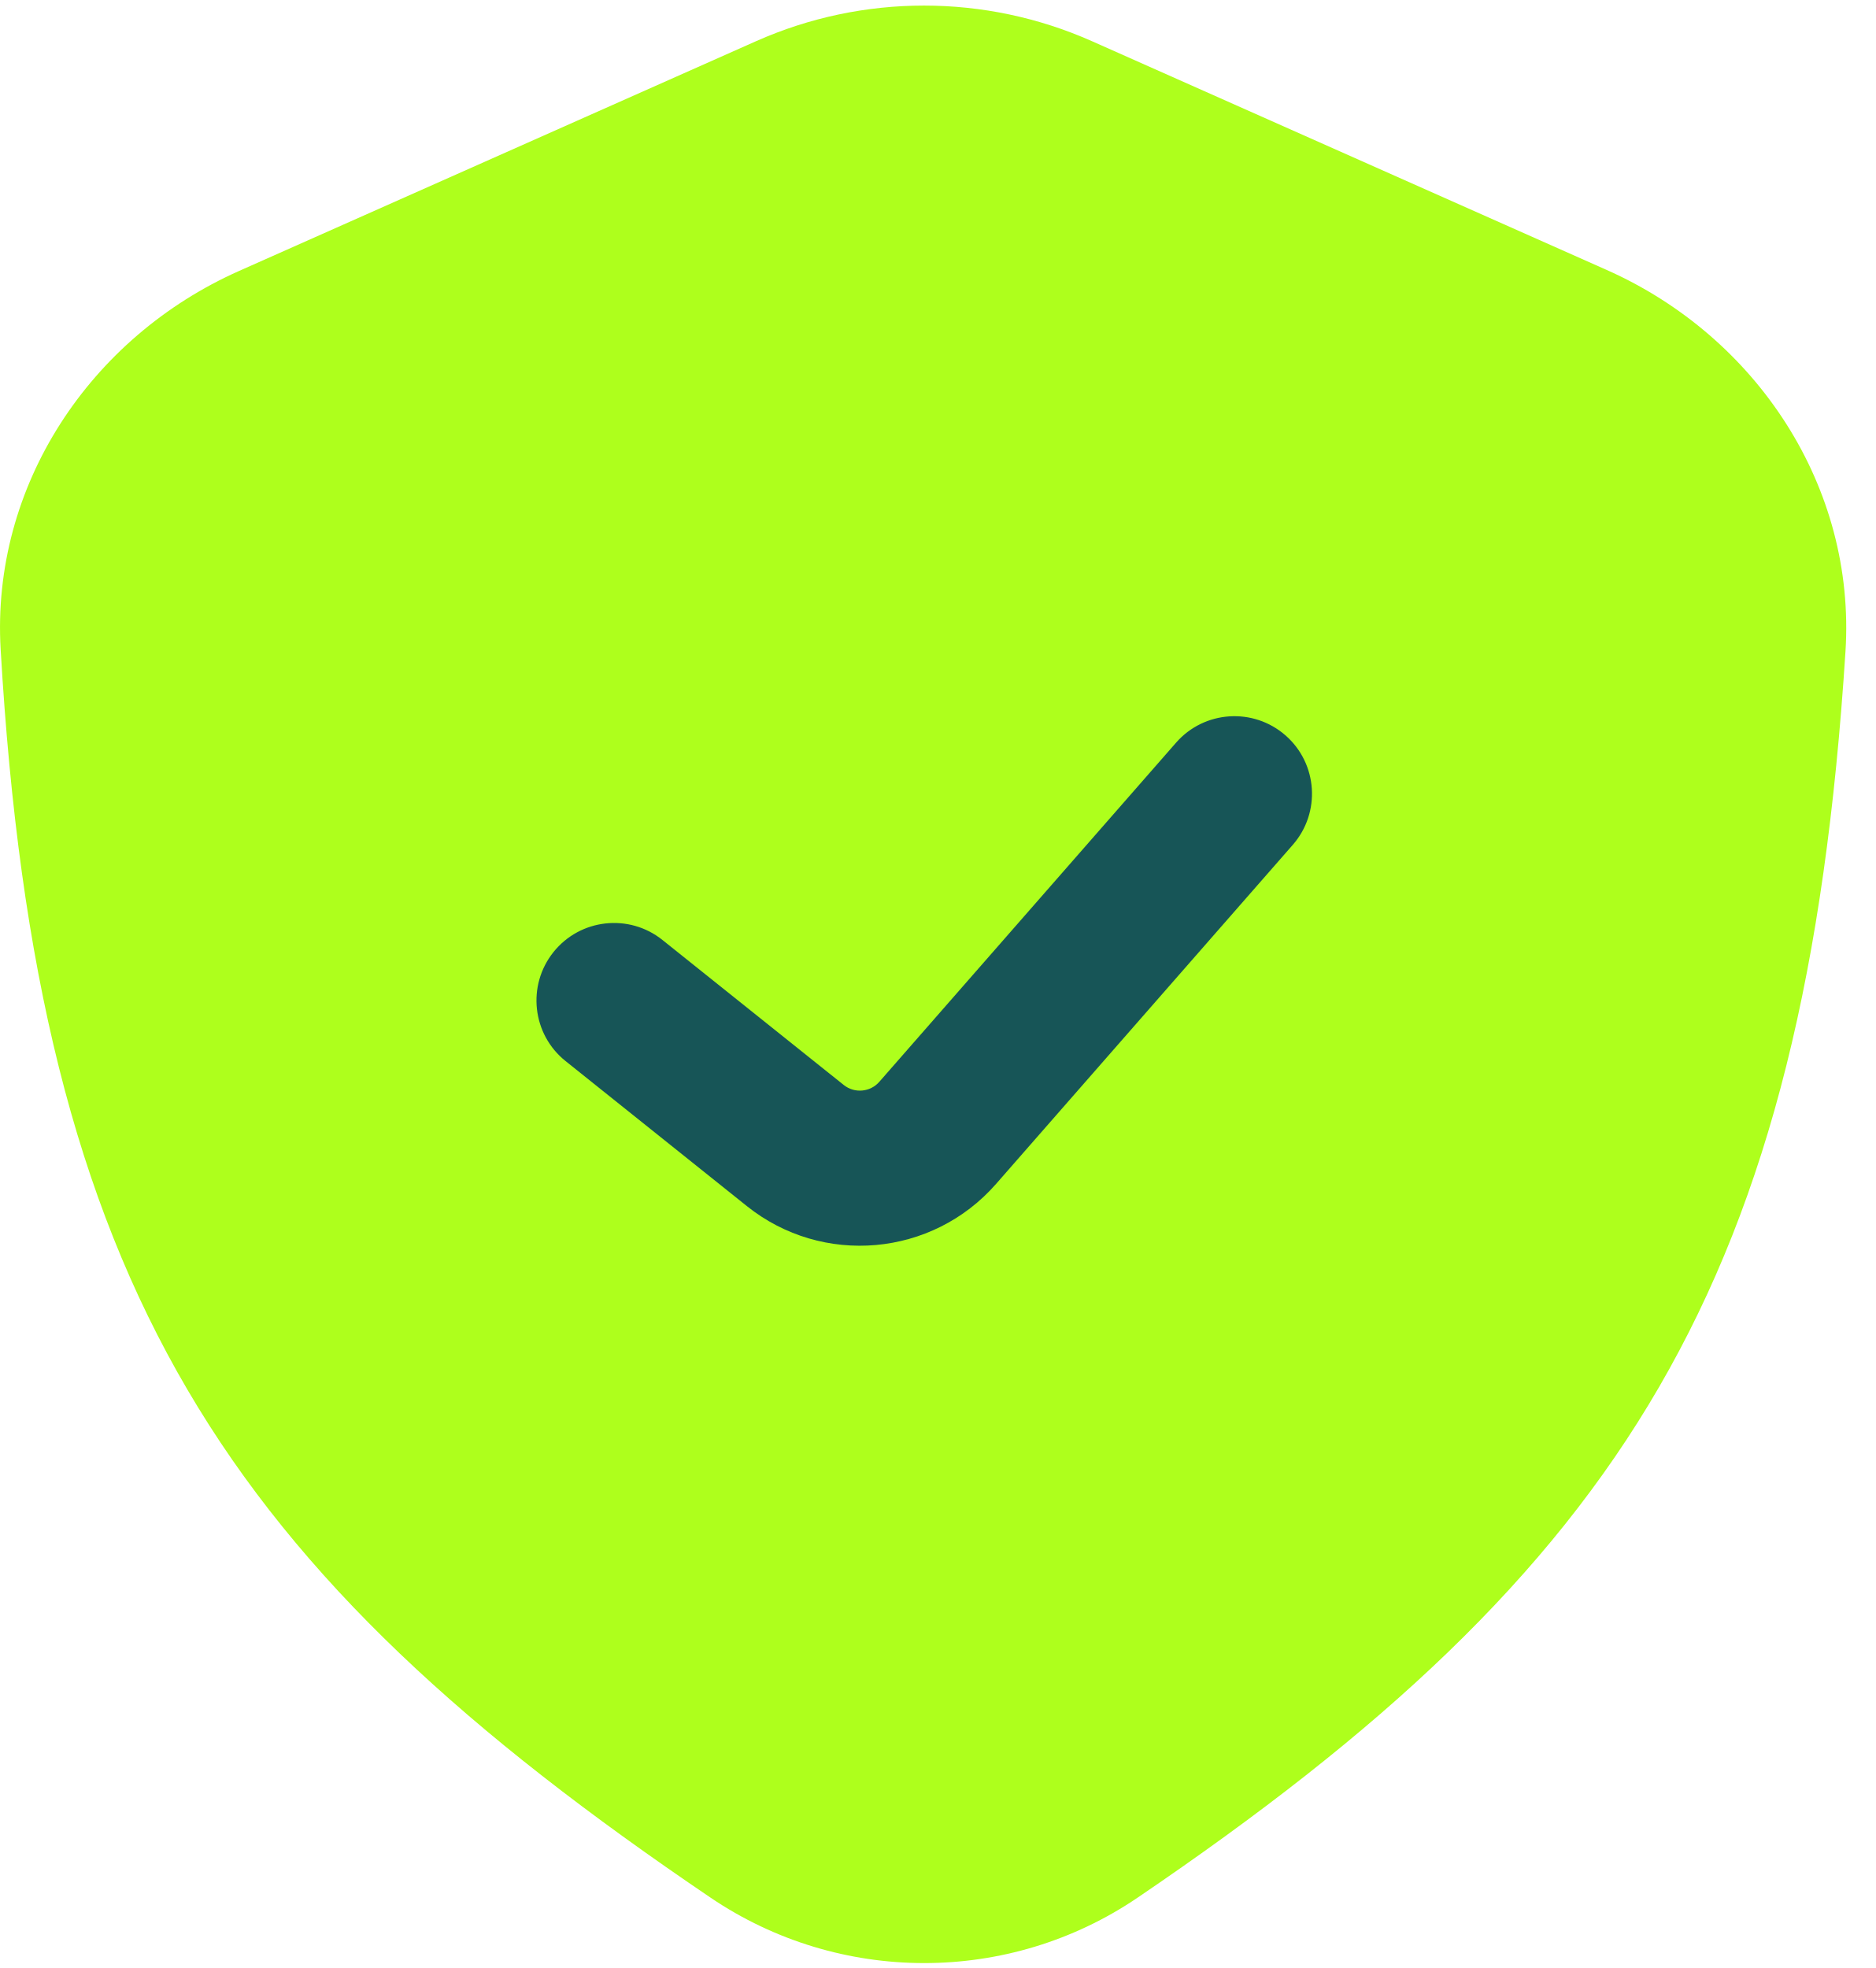
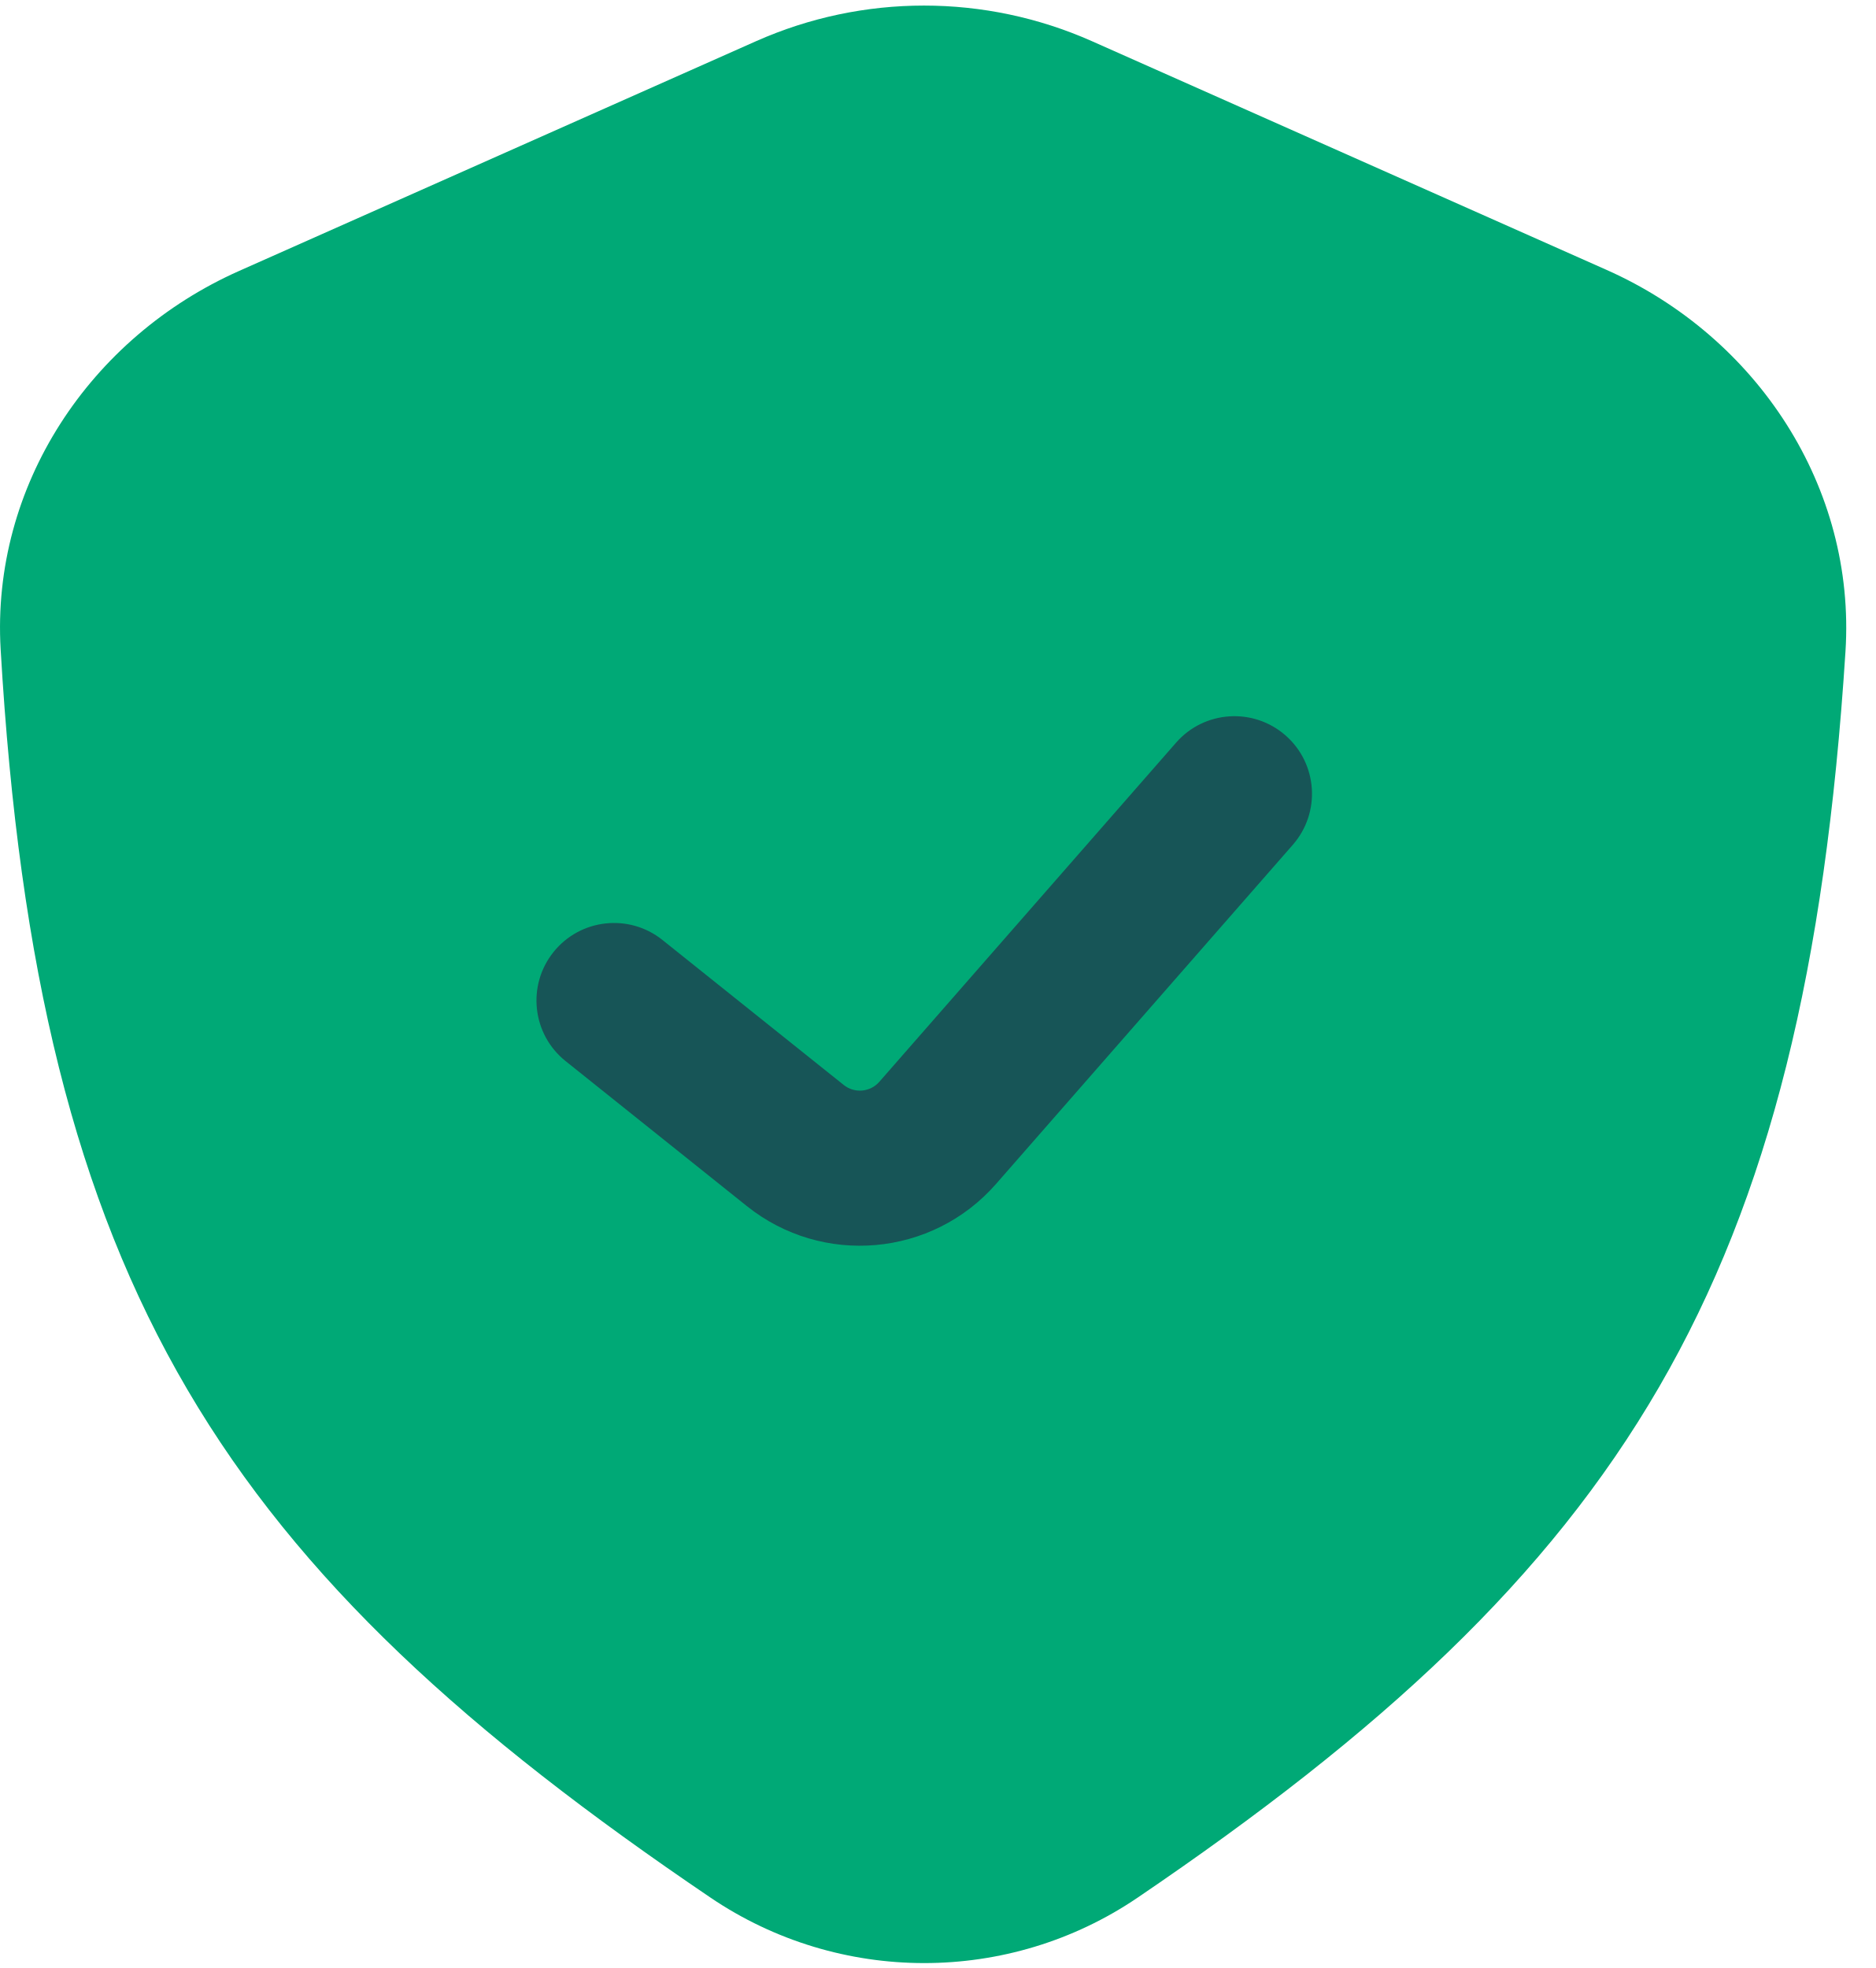
<svg xmlns="http://www.w3.org/2000/svg" width="61" height="64" viewBox="0 0 61 64" fill="none">
-   <path d="M24.585 1.34L7.78 8.809C2.919 10.969 -0.289 15.807 0.021 21.118C1.23 41.878 7.309 51.017 23.106 61.712C27.291 64.546 32.807 64.552 36.989 61.715C52.835 50.962 58.697 41.693 60.012 21.189C60.355 15.844 57.142 10.955 52.248 8.779L35.51 1.34C32.032 -0.205 28.062 -0.205 24.585 1.34Z" fill="#AEFF1C" />
+   <path d="M24.585 1.34L7.78 8.809C2.919 10.969 -0.289 15.807 0.021 21.118C1.23 41.878 7.309 51.017 23.106 61.712C27.291 64.546 32.807 64.552 36.989 61.715C52.835 50.962 58.697 41.693 60.012 21.189C60.355 15.844 57.142 10.955 52.248 8.779L35.51 1.34C32.032 -0.205 28.062 -0.205 24.585 1.34Z" fill="#00a976" />
  <path fill-rule="evenodd" clip-rule="evenodd" d="M41.803 23.915C42.851 24.832 42.957 26.425 42.04 27.474L32.39 38.502C30.316 40.872 26.744 41.189 24.286 39.222L18.392 34.507C17.304 33.637 17.128 32.05 17.998 30.962C18.868 29.875 20.455 29.698 21.543 30.569L27.436 35.283C27.788 35.565 28.298 35.519 28.594 35.181L38.244 24.152C39.161 23.104 40.754 22.998 41.803 23.915Z" fill="#175557" />
</svg>
